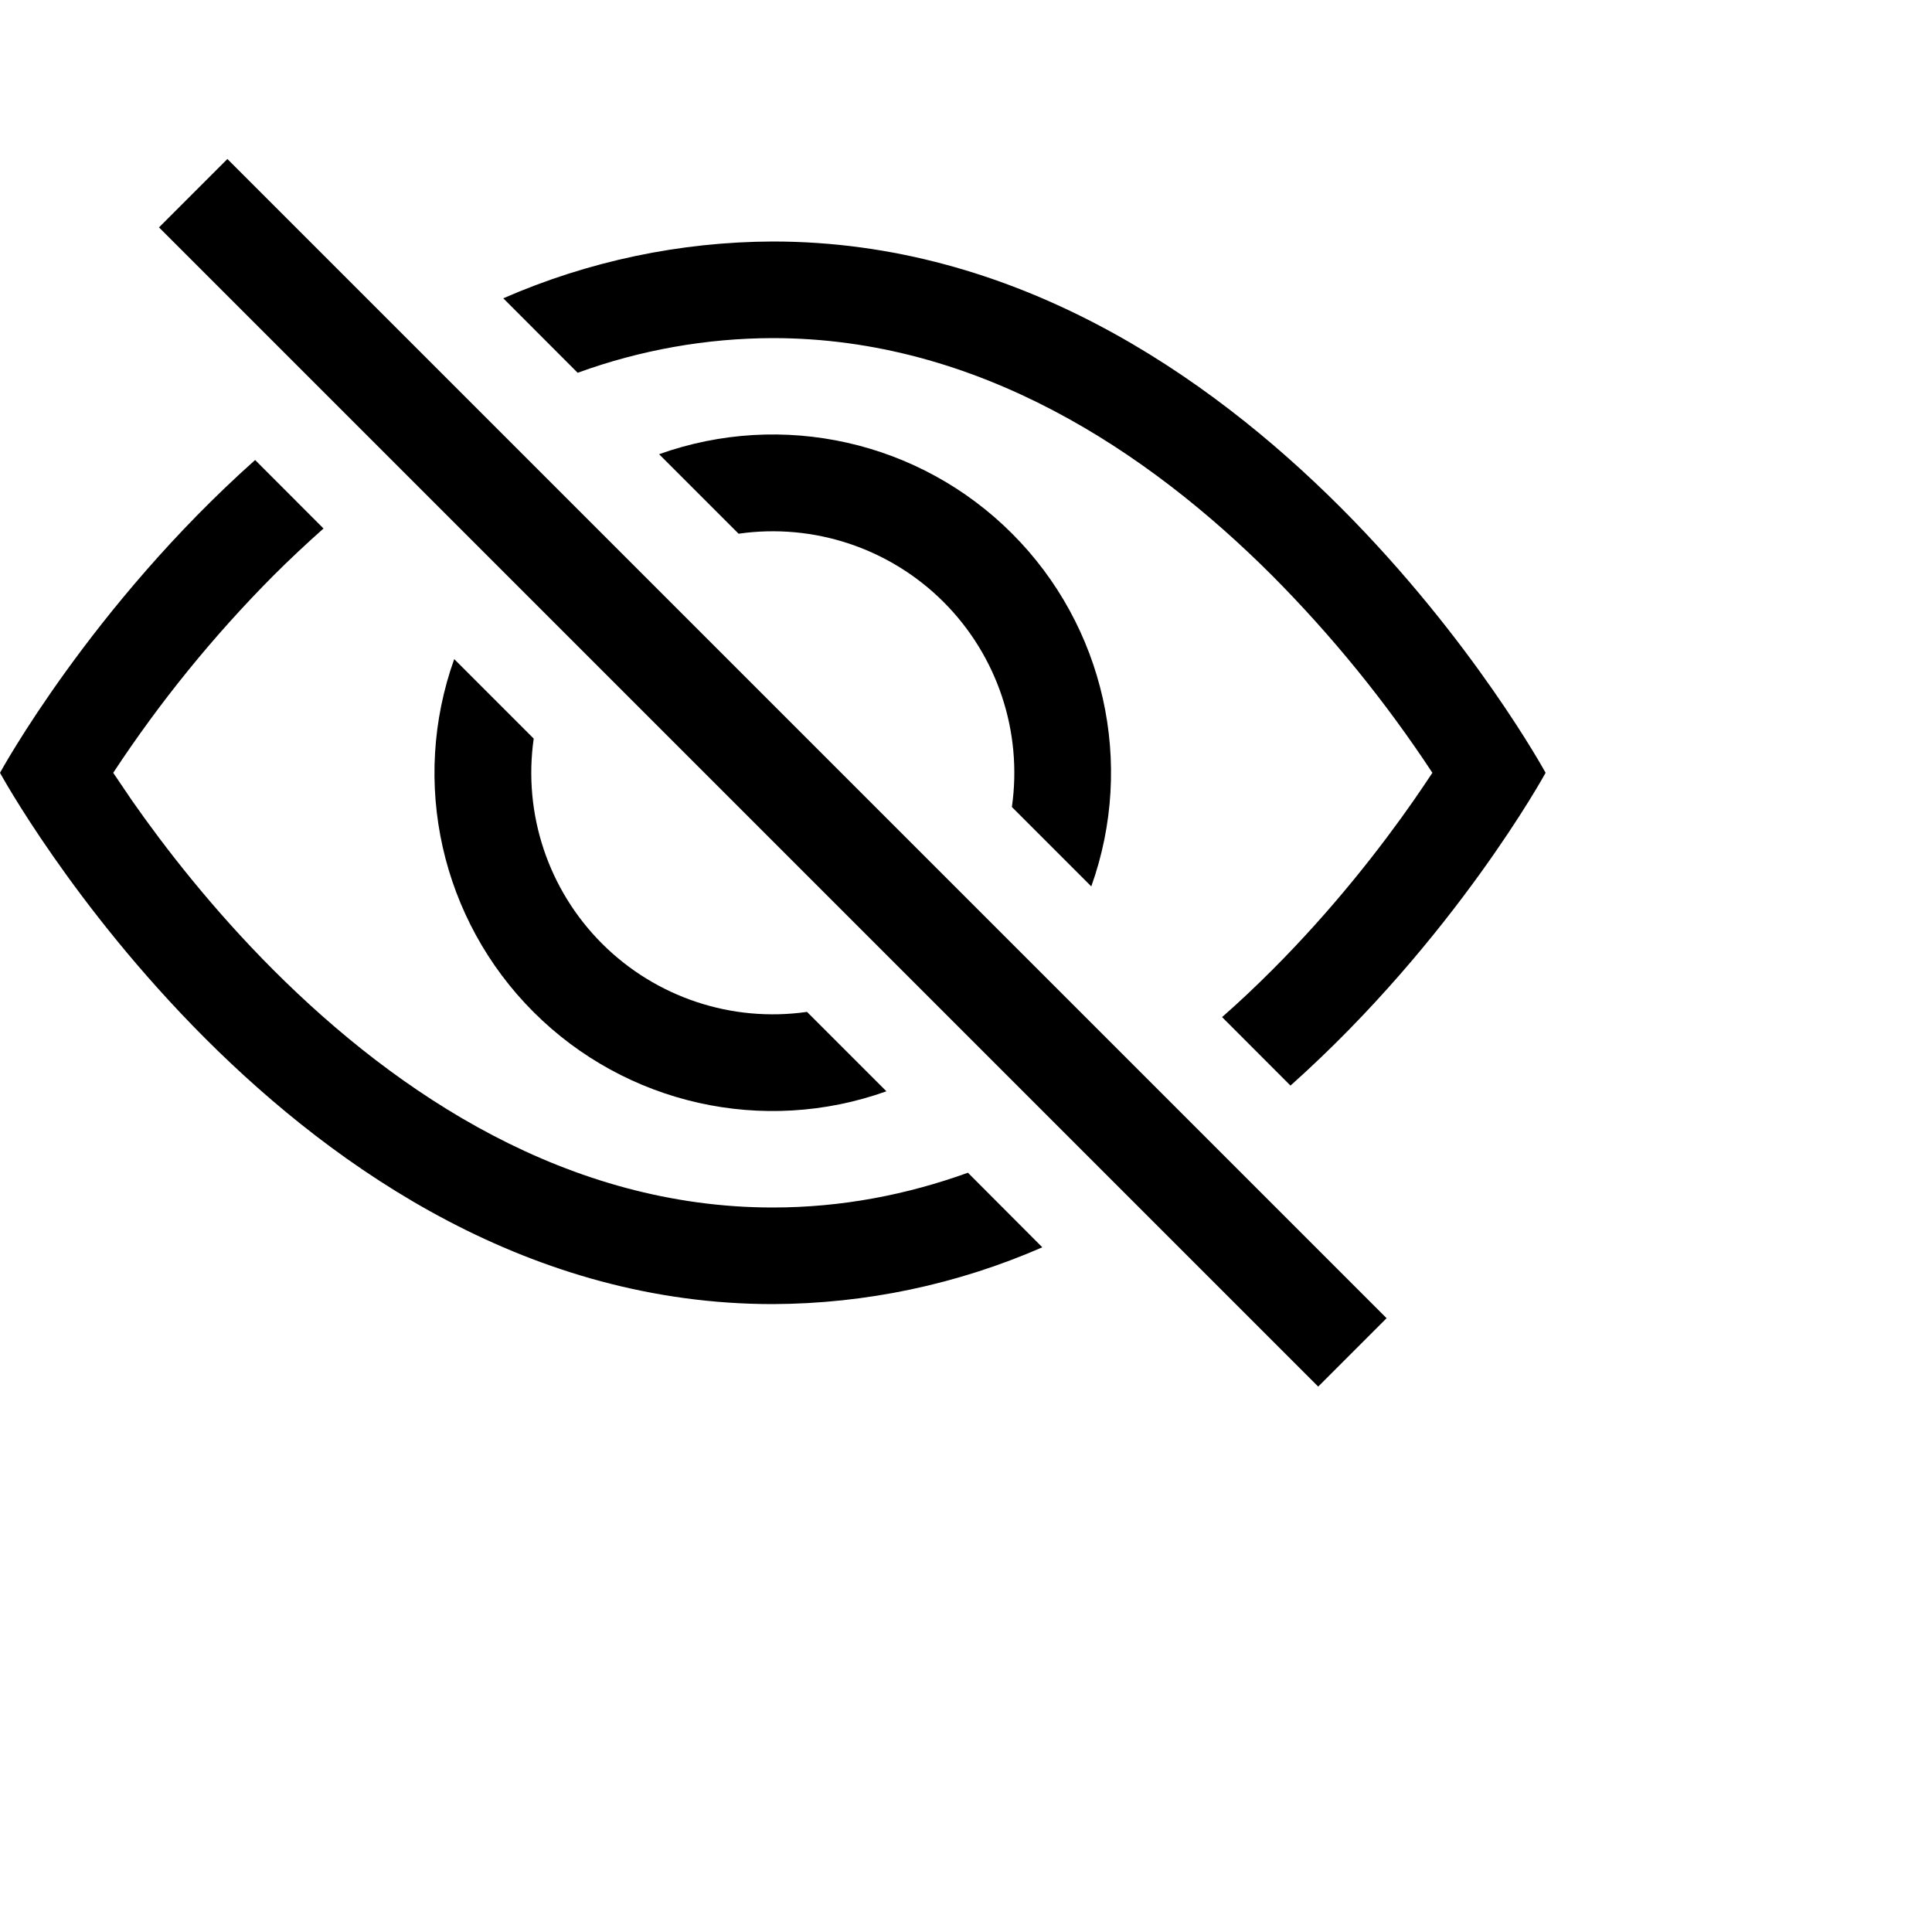
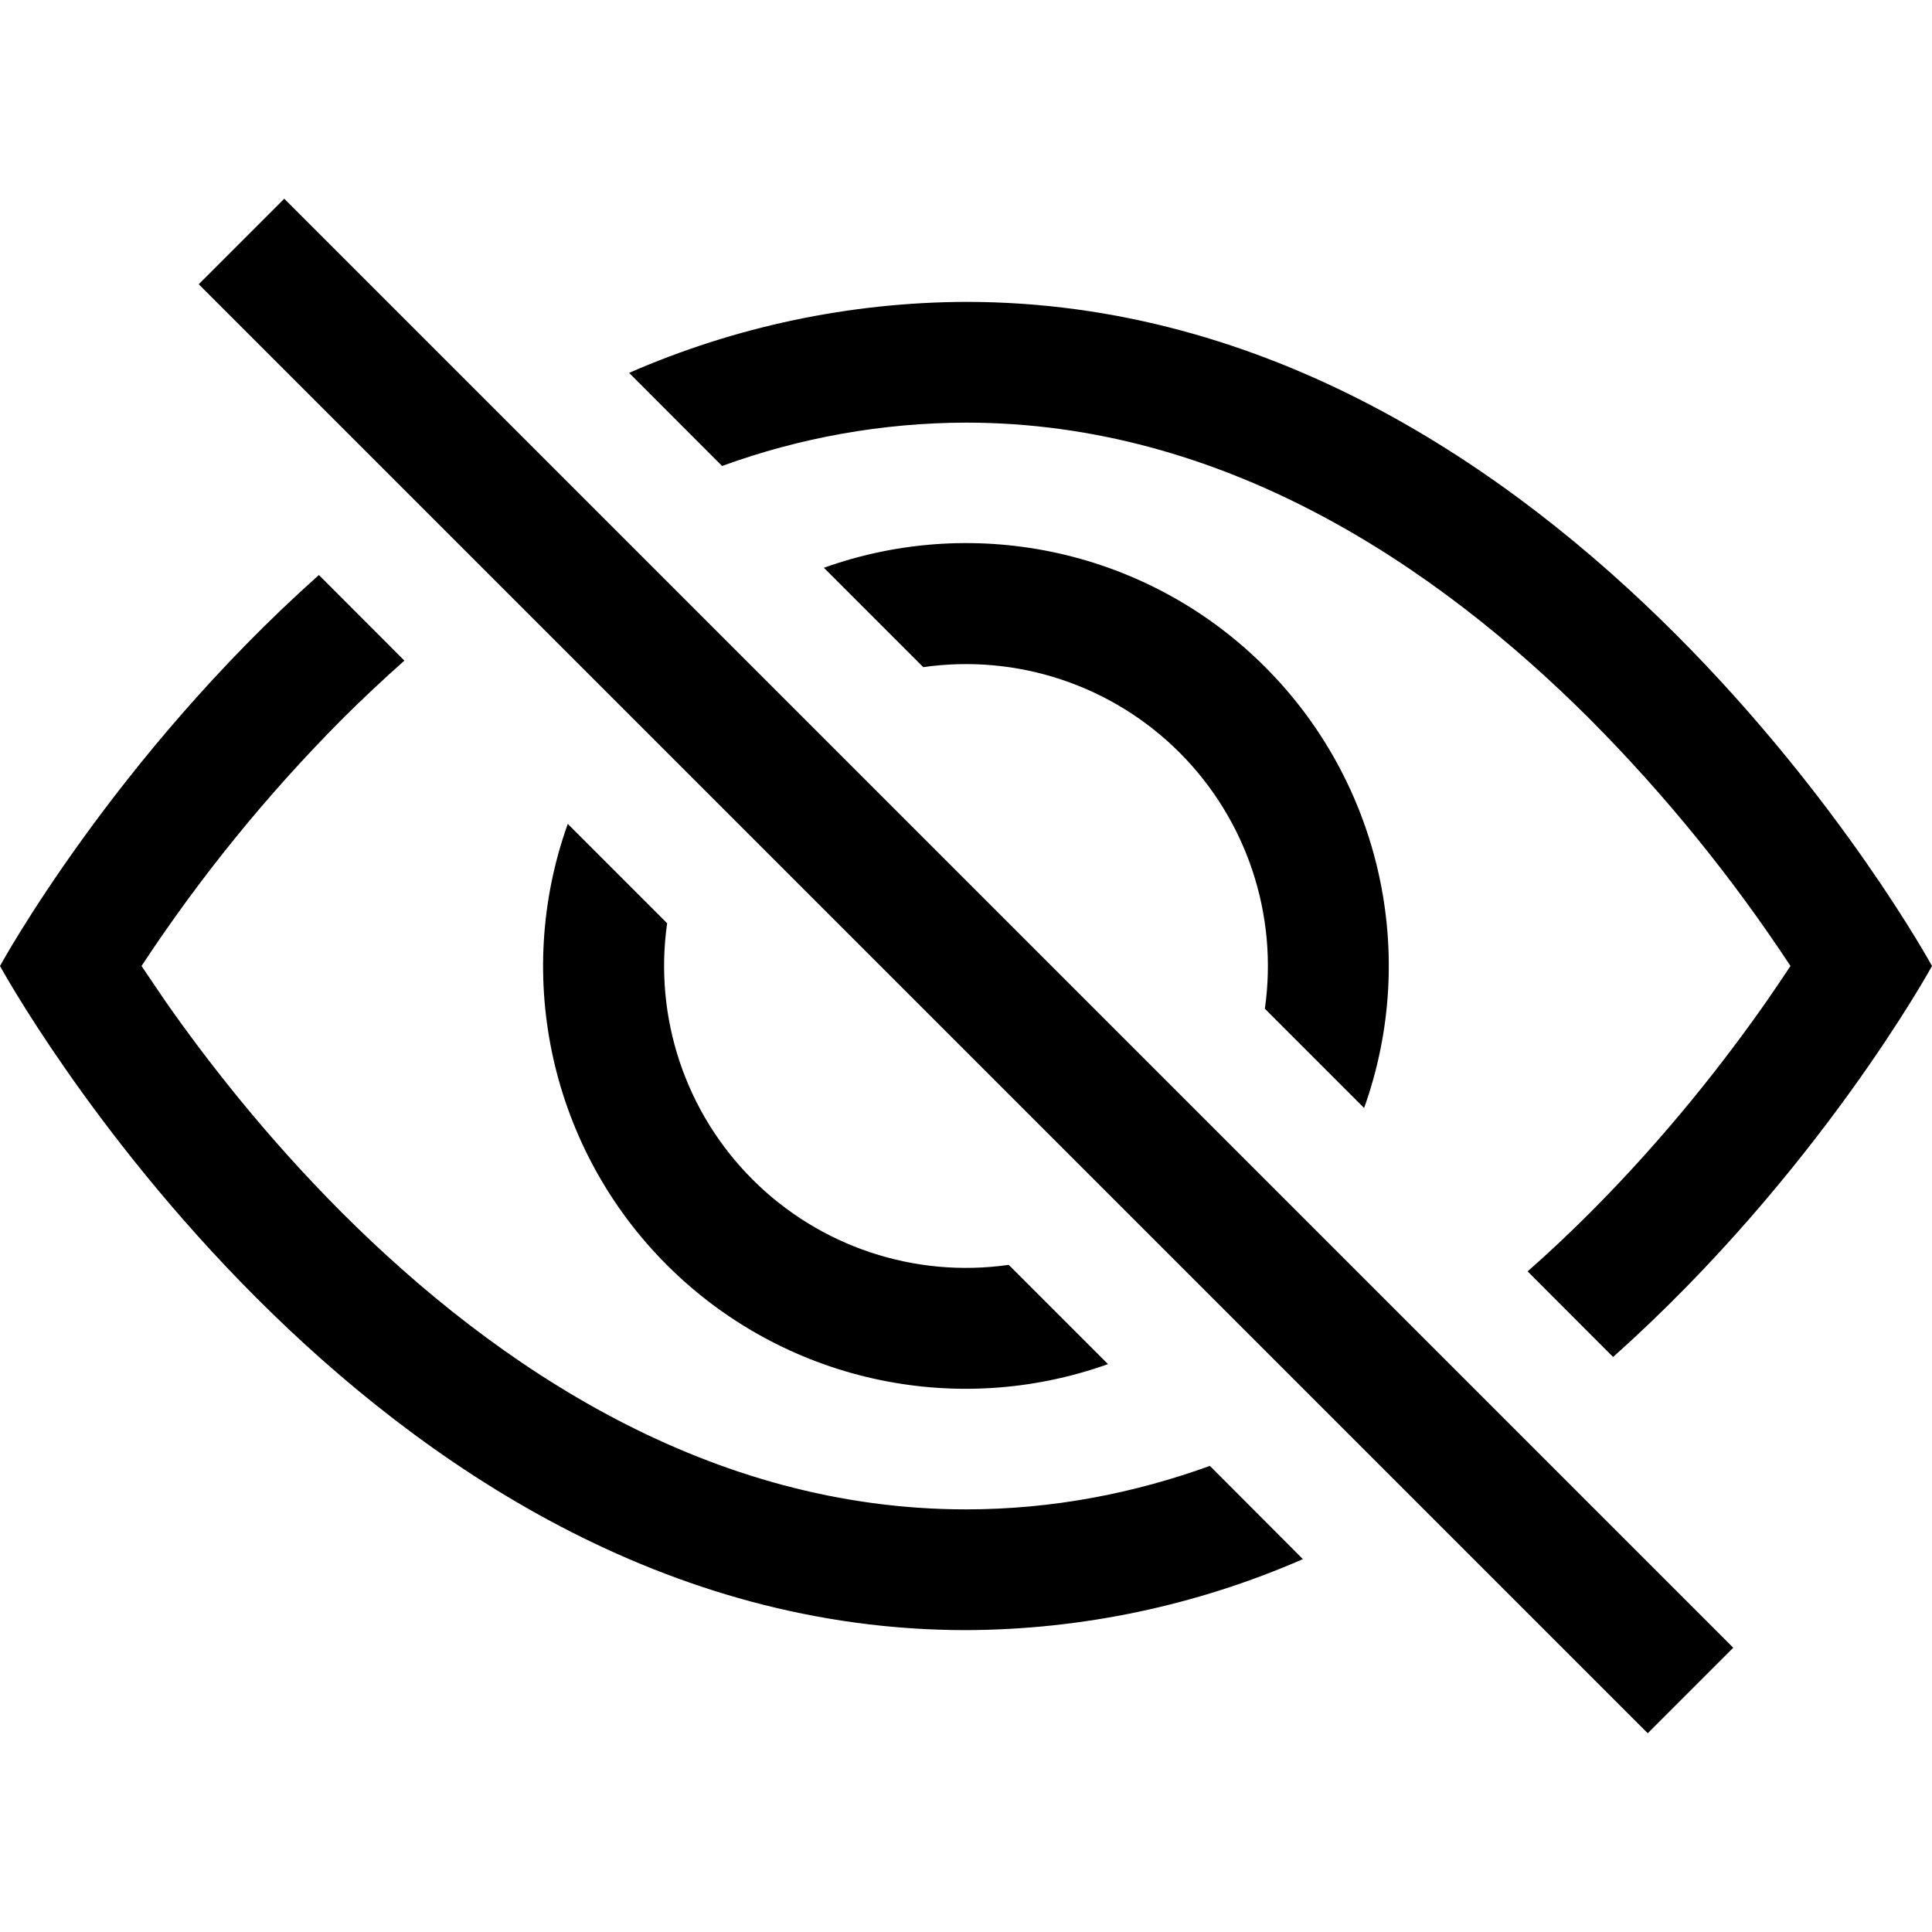
- <svg xmlns="http://www.w3.org/2000/svg" width="16" height="16" fill="currentColor" class="bi bi-eye-slash" viewBox="0 0 20 20">
+ <svg xmlns="http://www.w3.org/2000/svg" width="16" height="16" fill="currentColor" class="bi bi-eye-slash" viewBox="0 0 16 16">
  <path d="M13.359 11.238C15.06 9.72 16 8 16 8s-3-5.5-8-5.5a7.028 7.028 0 0 0-2.79.588l.77.771A5.944 5.944 0 0 1 8 3.5c2.12 0 3.879 1.168 5.168 2.457A13.134 13.134 0 0 1 14.828 8c-.058.087-.122.183-.195.288-.335.48-.83 1.12-1.465 1.755-.165.165-.337.328-.517.486l.708.709z" />
  <path d="M11.297 9.176a3.5 3.5 0 0 0-4.474-4.474l.823.823a2.5 2.5 0 0 1 2.829 2.829l.822.822zm-2.943 1.299l.822.822a3.5 3.5 0 0 1-4.474-4.474l.823.823a2.5 2.5 0 0 0 2.829 2.829z" />
  <path d="M3.35 5.47c-.18.16-.353.322-.518.487A13.134 13.134 0 0 0 1.172 8l.195.288c.335.48.83 1.12 1.465 1.755C4.121 11.332 5.881 12.5 8 12.5c.716 0 1.39-.133 2.02-.36l.77.772A7.029 7.029 0 0 1 8 13.5C3 13.5 0 8 0 8s.939-1.721 2.641-3.238l.708.709zm10.296 8.884l-12-12 .708-.708 12 12-.708.708z" />
</svg>
